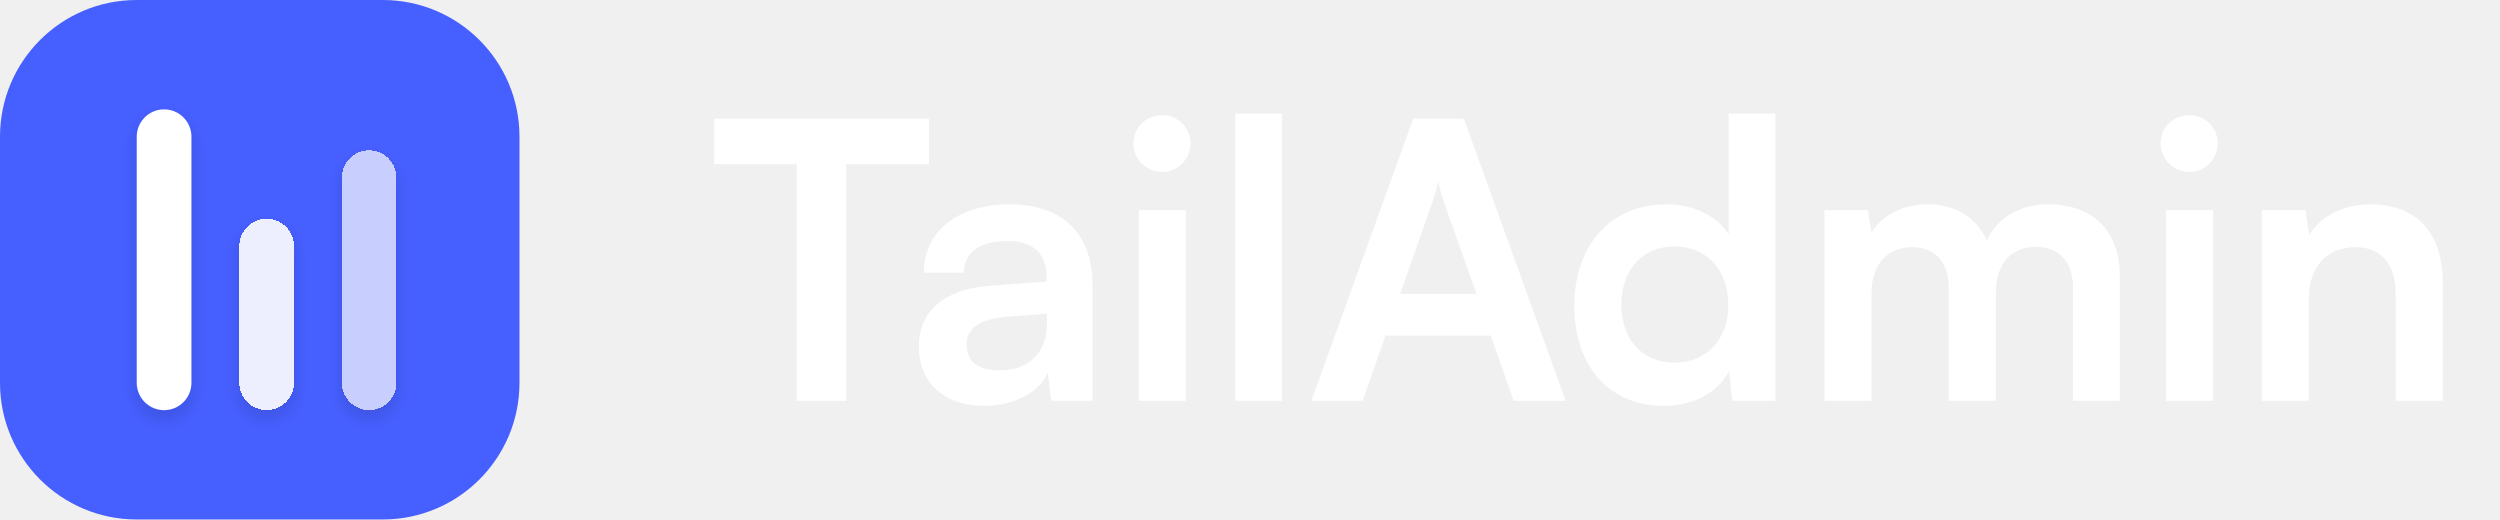
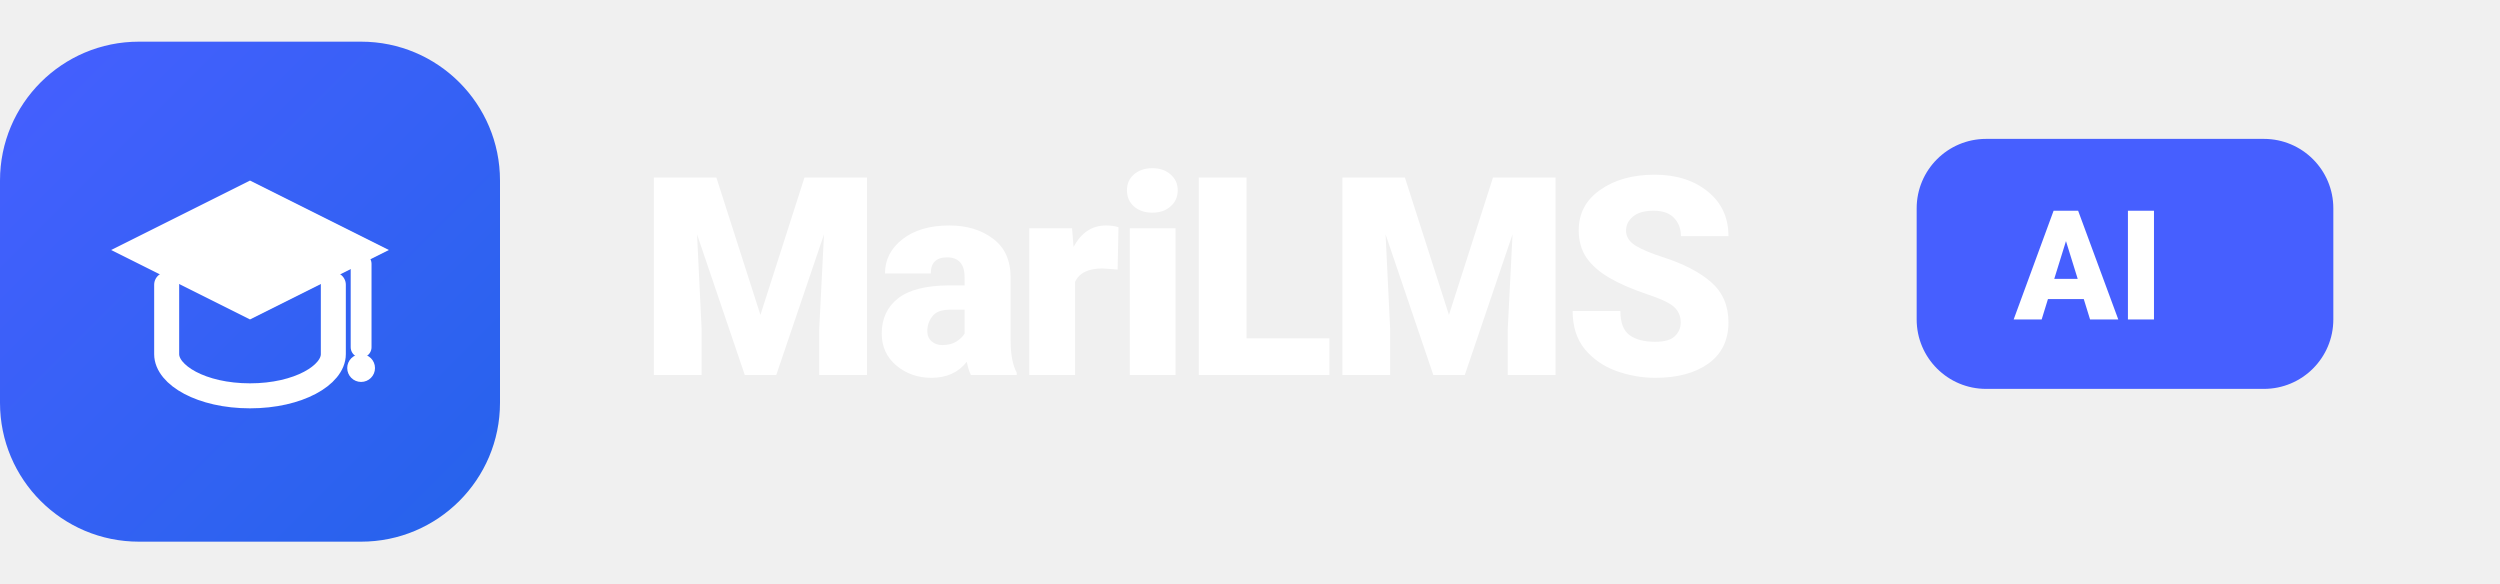
- <svg xmlns="http://www.w3.org/2000/svg" width="154" height="32" viewBox="0 0 154 32" fill="none">
-   <path d="M0 8.421C0 3.77 3.77 0 8.421 0H23.579C28.23 0 32 3.77 32 8.421V23.579C32 28.23 28.23 32 23.579 32H8.421C3.77 32 0 28.23 0 23.579V8.421Z" fill="#465FFF" />
-   <g filter="url(#filter0_d_1608_324)">
-     <path d="M8.424 8.422C8.424 7.491 9.178 6.737 10.108 6.737C11.038 6.737 11.792 7.491 11.792 8.422V23.579C11.792 24.51 11.038 25.264 10.108 25.264C9.178 25.264 8.424 24.51 8.424 23.579V8.422Z" fill="white" />
+ <svg xmlns="http://www.w3.org/2000/svg" width="180" height="42" viewBox="0 0 180 42" fill="none">
+   <g transform="translate(0, 3)">
+     <rect x="0" y="0" width="36" height="36" rx="10" fill="url(#brandGradDark)" />
+     <path d="M18 10L8 15L18 20L28 15L18 10Z" fill="white" />
+     <path d="M12 17.5V22.5C12 24 14.5 25.5 18 25.5C21.5 25.5 24 24 24 22.5V17.5" stroke="white" stroke-width="1.8" stroke-linecap="round" stroke-linejoin="round" />
+     <path d="M26 16V22" stroke="white" stroke-width="1.5" stroke-linecap="round" />
+     <circle cx="26" cy="23.5" r="1" fill="white" />
  </g>
-   <g filter="url(#filter1_d_1608_324)">
-     <path d="M14.742 15.157C14.742 14.227 15.496 13.473 16.426 13.473C17.357 13.473 18.111 14.227 18.111 15.157V23.578C18.111 24.508 17.357 25.262 16.426 25.262C15.496 25.262 14.742 24.508 14.742 23.578V15.157Z" fill="white" fill-opacity="0.9" shape-rendering="crispEdges" />
-   </g>
-   <g filter="url(#filter2_d_1608_324)">
-     <path d="M21.055 10.946C21.055 10.016 21.809 9.262 22.739 9.262C23.669 9.262 24.423 10.016 24.423 10.946V23.578C24.423 24.508 23.669 25.262 22.739 25.262C21.809 25.262 21.055 24.508 21.055 23.578V10.946Z" fill="white" fill-opacity="0.7" shape-rendering="crispEdges" />
-   </g>
-   <path d="M44 10.115H49.089V24.691H52.132V10.115H57.221V7.309H44V10.115Z" fill="white" />
-   <path d="M60.617 25C62.448 25 64.042 24.168 64.541 22.955L64.755 24.691H67.299V17.558C67.299 14.3 65.349 12.588 62.187 12.588C59.001 12.588 56.908 14.252 56.908 16.797H59.381C59.381 15.56 60.332 14.847 62.044 14.847C63.518 14.847 64.47 15.489 64.47 17.082V17.343L60.95 17.605C58.168 17.819 56.599 19.174 56.599 21.338C56.599 23.549 58.121 25 60.617 25ZM61.569 22.812C60.261 22.812 59.547 22.289 59.547 21.219C59.547 20.268 60.237 19.674 62.044 19.507L64.493 19.317V19.935C64.493 21.742 63.352 22.812 61.569 22.812Z" fill="white" />
-   <path d="M71.6 10.591C72.551 10.591 73.335 9.806 73.335 8.831C73.335 7.856 72.551 7.095 71.6 7.095C70.601 7.095 69.816 7.856 69.816 8.831C69.816 9.806 70.601 10.591 71.6 10.591ZM70.149 24.691H73.05V12.944H70.149V24.691Z" fill="white" />
-   <path d="M78.972 24.691V7H76.095V24.691H78.972Z" fill="white" />
-   <path d="M83.941 24.691L85.344 20.672H91.835L93.238 24.691H96.448L90.171 7.309H87.056L80.778 24.691H83.941ZM88.221 12.493C88.387 12.017 88.53 11.494 88.601 11.161C88.649 11.518 88.815 12.041 88.958 12.493L90.955 18.104H86.247L88.221 12.493Z" fill="white" />
-   <path d="M102.493 25C104.276 25 105.798 24.215 106.511 22.86L106.701 24.691H109.364V7H106.487V14.443C105.75 13.277 104.3 12.588 102.659 12.588C99.116 12.588 96.976 15.203 96.976 18.865C96.976 22.503 99.092 25 102.493 25ZM103.135 22.337C101.113 22.337 99.877 20.863 99.877 18.77C99.877 16.678 101.113 15.18 103.135 15.18C105.156 15.18 106.464 16.654 106.464 18.77C106.464 20.886 105.156 22.337 103.135 22.337Z" fill="white" />
-   <path d="M115.289 24.691V18.033C115.289 16.131 116.406 15.227 117.785 15.227C119.164 15.227 120.044 16.107 120.044 17.748V24.691H122.945V18.033C122.945 16.107 124.015 15.203 125.418 15.203C126.797 15.203 127.701 16.083 127.701 17.771V24.691H130.578V17.011C130.578 14.3 129.008 12.588 126.155 12.588C124.372 12.588 122.993 13.468 122.398 14.823C121.78 13.468 120.543 12.588 118.76 12.588C117.072 12.588 115.883 13.349 115.289 14.324L115.051 12.944H112.388V24.691H115.289Z" fill="white" />
-   <path d="M134.876 10.591C135.827 10.591 136.612 9.806 136.612 8.831C136.612 7.856 135.827 7.095 134.876 7.095C133.877 7.095 133.093 7.856 133.093 8.831C133.093 9.806 133.877 10.591 134.876 10.591ZM133.426 24.691H136.327V12.944H133.426V24.691Z" fill="white" />
-   <path d="M142.225 24.691V18.366C142.225 16.464 143.318 15.227 145.102 15.227C146.6 15.227 147.575 16.178 147.575 18.152V24.691H150.476V17.462C150.476 14.419 148.954 12.588 146.005 12.588C144.412 12.588 142.985 13.277 142.248 14.466L142.011 12.944H139.324V24.691H142.225Z" fill="white" />
+   <text x="46" y="27" font-family="-apple-system, BlinkMacSystemFont, 'Segoe UI', Roboto, sans-serif" font-weight="800" font-size="20" fill="#ffffff" letter-spacing="-0.5">MariLMS</text>
+   <rect x="138" y="10" width="30" height="18" rx="5" fill="#465fff" />
+   <text x="145" y="23" font-family="-apple-system, BlinkMacSystemFont, 'Segoe UI', Roboto, sans-serif" font-weight="800" font-size="11" fill="white">AI</text>
  <defs>
-     <filter id="filter0_d_1608_324" x="7.424" y="6.237" width="5.368" height="20.526" filterUnits="userSpaceOnUse" color-interpolation-filters="sRGB">
-       <feFlood flood-opacity="0" result="BackgroundImageFix" />
-       <feColorMatrix in="SourceAlpha" type="matrix" values="0 0 0 0 0 0 0 0 0 0 0 0 0 0 0 0 0 0 127 0" result="hardAlpha" />
-       <feOffset dy="0.5" />
-       <feGaussianBlur stdDeviation="0.5" />
-       <feComposite in2="hardAlpha" operator="out" />
-       <feColorMatrix type="matrix" values="0 0 0 0 0 0 0 0 0 0 0 0 0 0 0 0 0 0 0.12 0" />
-       <feBlend mode="normal" in2="BackgroundImageFix" result="effect1_dropShadow_1608_324" />
-       <feBlend mode="normal" in="SourceGraphic" in2="effect1_dropShadow_1608_324" result="shape" />
-     </filter>
-     <filter id="filter1_d_1608_324" x="13.742" y="12.973" width="5.368" height="13.79" filterUnits="userSpaceOnUse" color-interpolation-filters="sRGB">
-       <feFlood flood-opacity="0" result="BackgroundImageFix" />
-       <feColorMatrix in="SourceAlpha" type="matrix" values="0 0 0 0 0 0 0 0 0 0 0 0 0 0 0 0 0 0 127 0" result="hardAlpha" />
-       <feOffset dy="0.5" />
-       <feGaussianBlur stdDeviation="0.5" />
-       <feComposite in2="hardAlpha" operator="out" />
-       <feColorMatrix type="matrix" values="0 0 0 0 0 0 0 0 0 0 0 0 0 0 0 0 0 0 0.12 0" />
-       <feBlend mode="normal" in2="BackgroundImageFix" result="effect1_dropShadow_1608_324" />
-       <feBlend mode="normal" in="SourceGraphic" in2="effect1_dropShadow_1608_324" result="shape" />
-     </filter>
-     <filter id="filter2_d_1608_324" x="20.055" y="8.762" width="5.368" height="18" filterUnits="userSpaceOnUse" color-interpolation-filters="sRGB">
-       <feFlood flood-opacity="0" result="BackgroundImageFix" />
-       <feColorMatrix in="SourceAlpha" type="matrix" values="0 0 0 0 0 0 0 0 0 0 0 0 0 0 0 0 0 0 127 0" result="hardAlpha" />
-       <feOffset dy="0.5" />
-       <feGaussianBlur stdDeviation="0.5" />
-       <feComposite in2="hardAlpha" operator="out" />
-       <feColorMatrix type="matrix" values="0 0 0 0 0 0 0 0 0 0 0 0 0 0 0 0 0 0 0.12 0" />
-       <feBlend mode="normal" in2="BackgroundImageFix" result="effect1_dropShadow_1608_324" />
-       <feBlend mode="normal" in="SourceGraphic" in2="effect1_dropShadow_1608_324" result="shape" />
-     </filter>
+     <linearGradient id="brandGradDark" x1="0" y1="0" x2="36" y2="36" gradientUnits="userSpaceOnUse">
+       <stop stop-color="#465FFF" />
+       <stop offset="1" stop-color="#2563EB" />
+     </linearGradient>
  </defs>
</svg>
